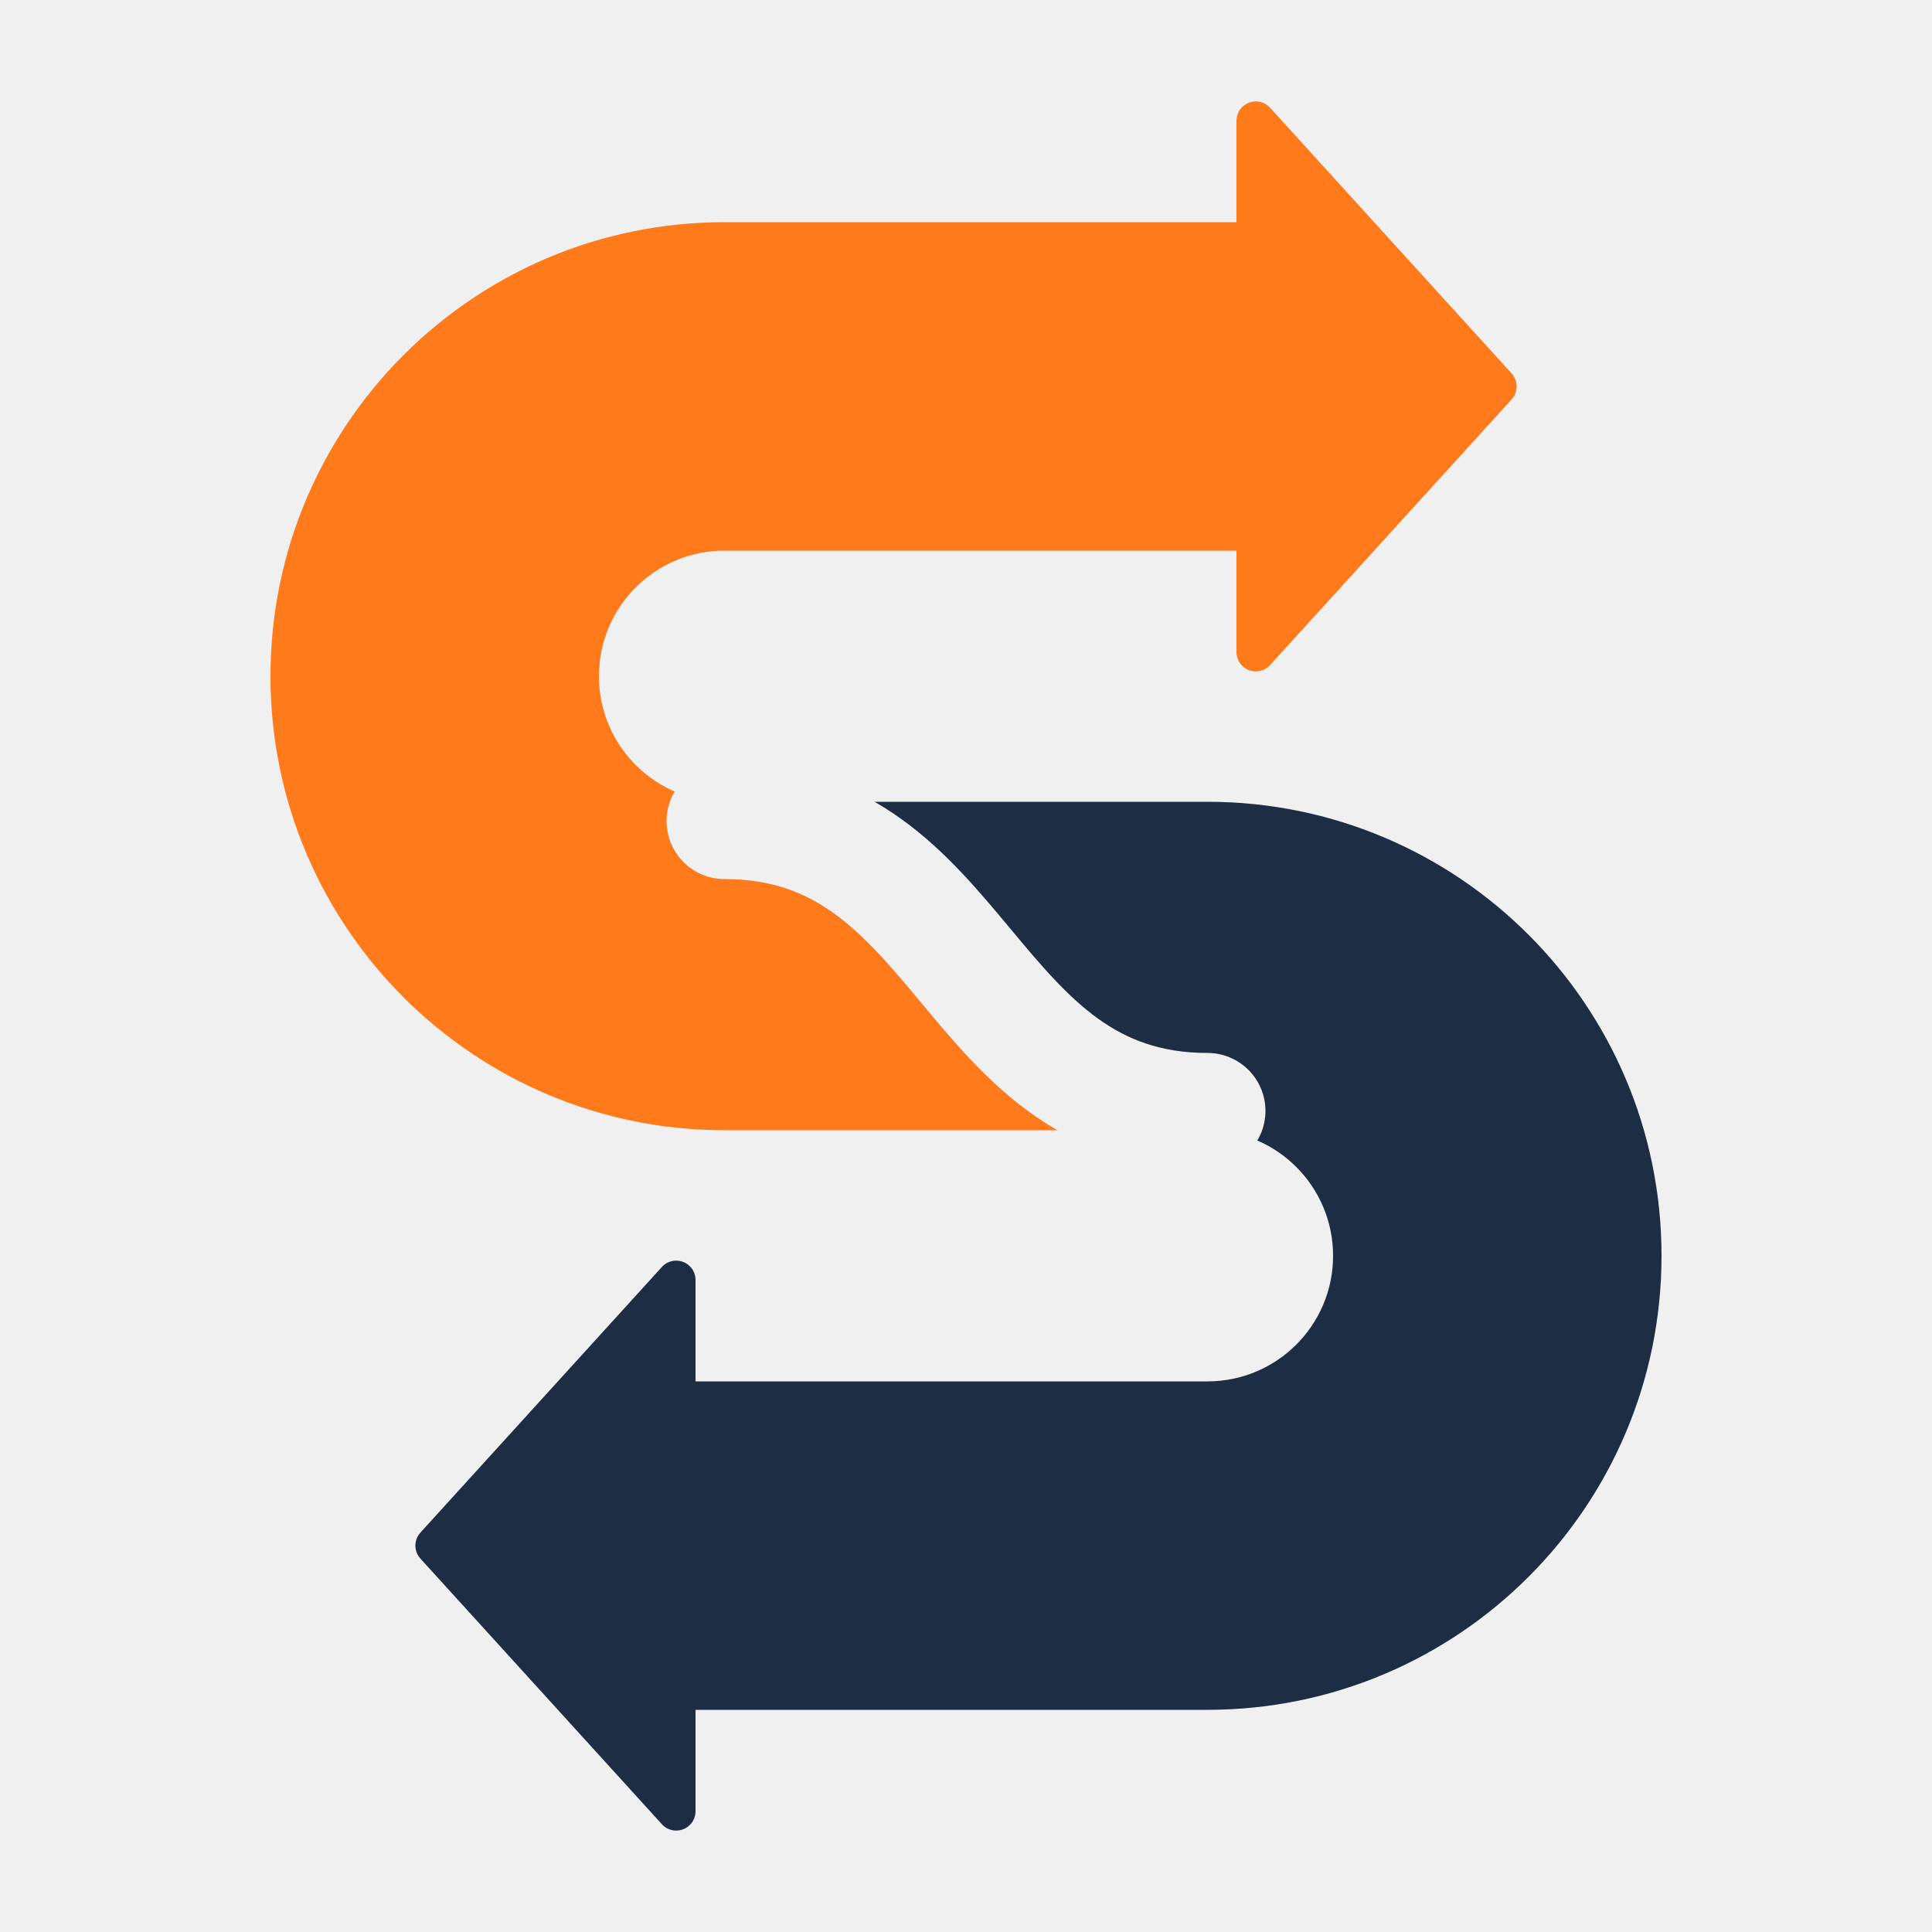
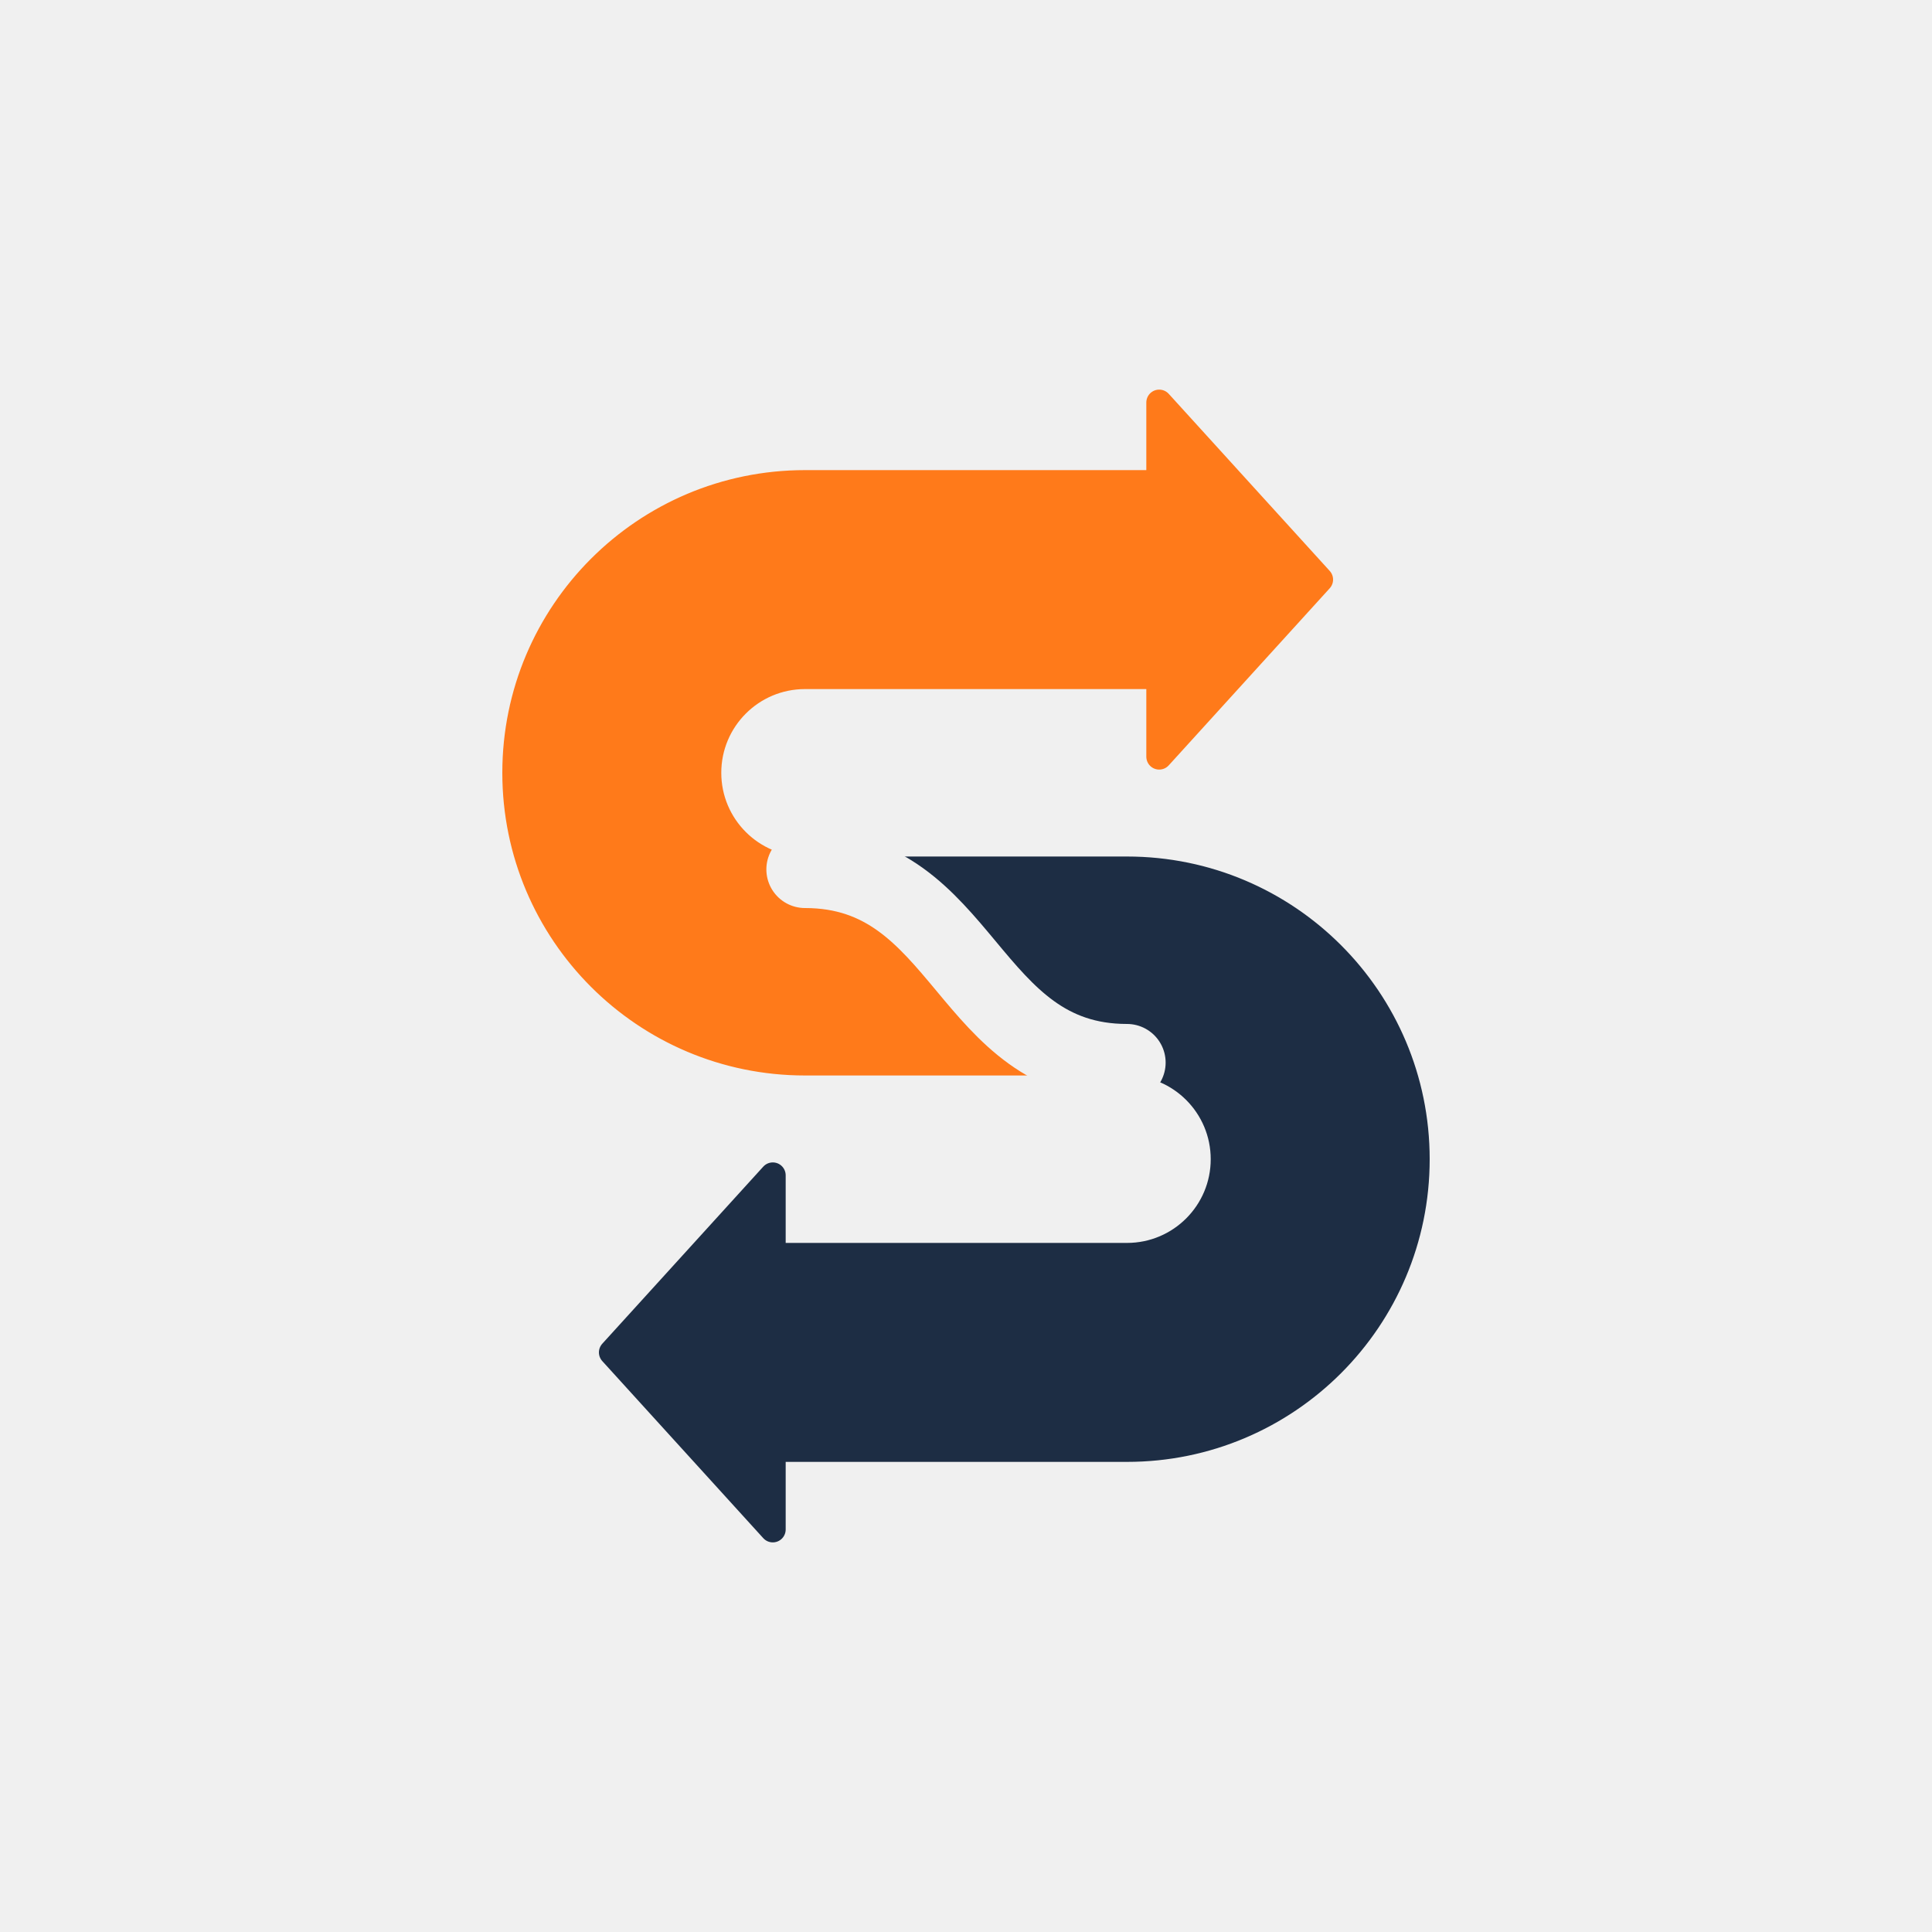
- <svg xmlns="http://www.w3.org/2000/svg" viewBox="0 0 400 400">
-   <defs>
-     <mask id="gap-mask">
-       <rect width="400" height="400" fill="white" />
-       <path d="M 150 170 C 200 170, 200 230, 250 230" fill="none" stroke="black" stroke-width="24" stroke-linecap="round" />
-     </mask>
-   </defs>
-   <g mask="url(#gap-mask)">
-     <path d="M 150 170 C 200 170, 200 230, 250 230 L 150 230 A 90 90 0 0 1 150 50 L 260 50 L 260 25 L 310 80 L 260 135 L 260 110 L 150 110 A 30 30 0 0 0 150 170 Z" fill="#FF7A1A" stroke="#FF7A1A" stroke-width="8" stroke-linejoin="round" />
-     <g transform="rotate(180 200 200)">
-       <path d="M 150 170 C 200 170, 200 230, 250 230 L 150 230 A 90 90 0 0 1 150 50 L 260 50 L 260 25 L 310 80 L 260 135 L 260 110 L 150 110 A 30 30 0 0 0 150 170 Z" fill="#1D2D44" stroke="#1D2D44" stroke-width="8" stroke-linejoin="round" />
+ <svg xmlns="http://www.w3.org/2000/svg" viewBox="0 0 600 600">
+   <g transform="translate(100, 100)">
+     <defs>
+       <mask id="gap-mask">
+         <rect width="400" height="400" fill="white" />
+         <path d="M 150 170 C 200 170, 200 230, 250 230" fill="none" stroke="black" stroke-width="24" stroke-linecap="round" />
+       </mask>
+     </defs>
+     <g mask="url(#gap-mask)">
+       <path d="M 150 170 C 200 170, 200 230, 250 230 L 150 230 A 90 90 0 0 1 150 50 L 260 50 L 260 25 L 310 80 L 260 135 L 260 110 L 150 110 A 30 30 0 0 0 150 170 Z" fill="#FF7A1A" stroke="#FF7A1A" stroke-width="8" stroke-linejoin="round" />
+       <g transform="rotate(180 200 200)">
+         <path d="M 150 170 C 200 170, 200 230, 250 230 L 150 230 A 90 90 0 0 1 150 50 L 260 50 L 260 25 L 310 80 L 260 135 L 260 110 L 150 110 A 30 30 0 0 0 150 170 Z" fill="#1D2D44" stroke="#1D2D44" stroke-width="8" stroke-linejoin="round" />
+       </g>
    </g>
  </g>
</svg>
